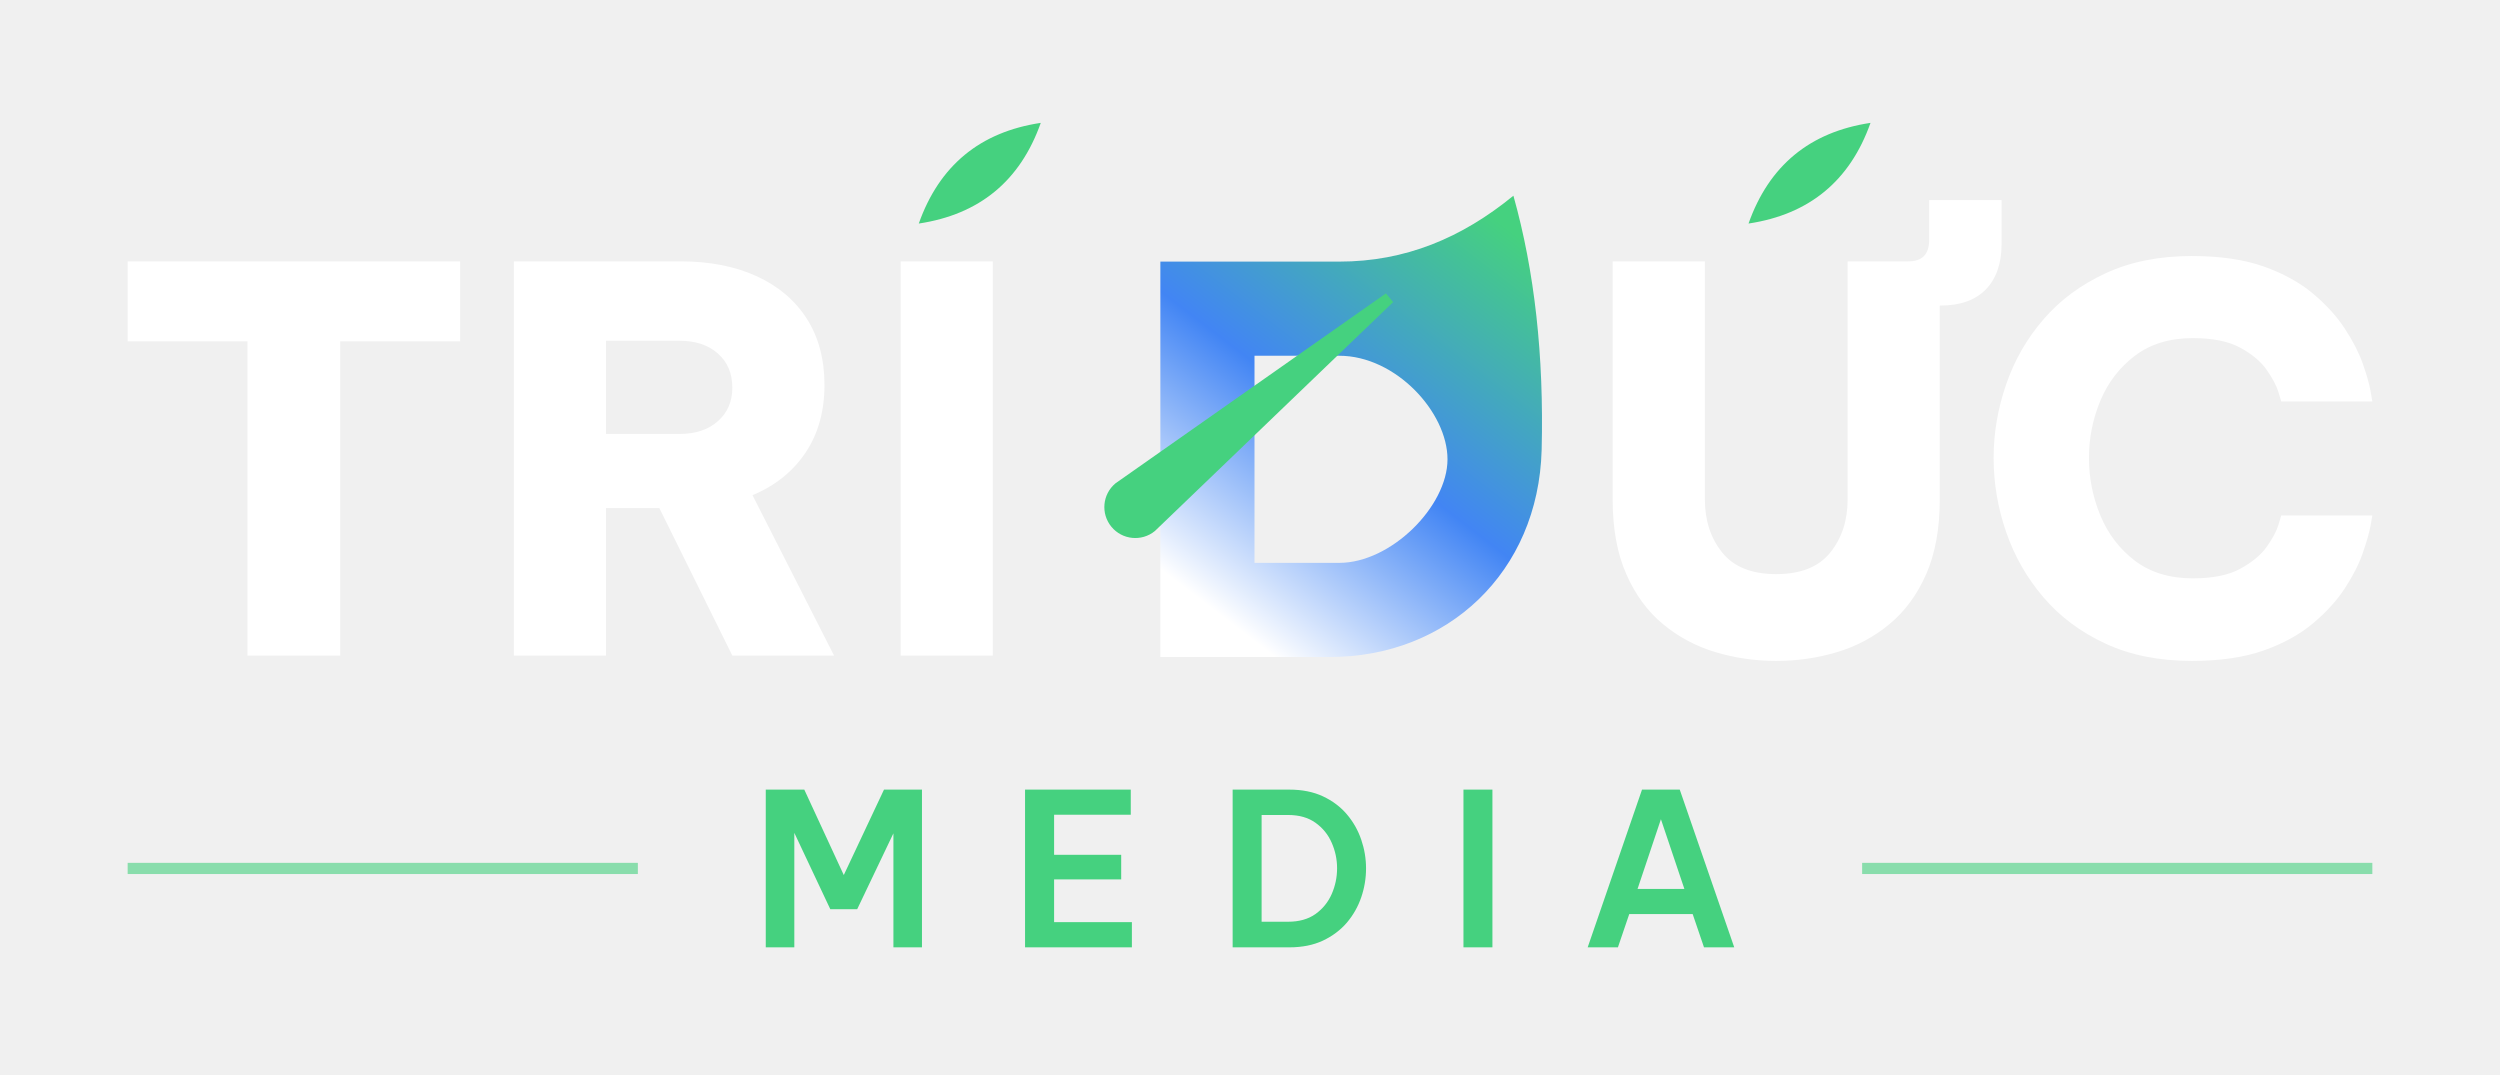
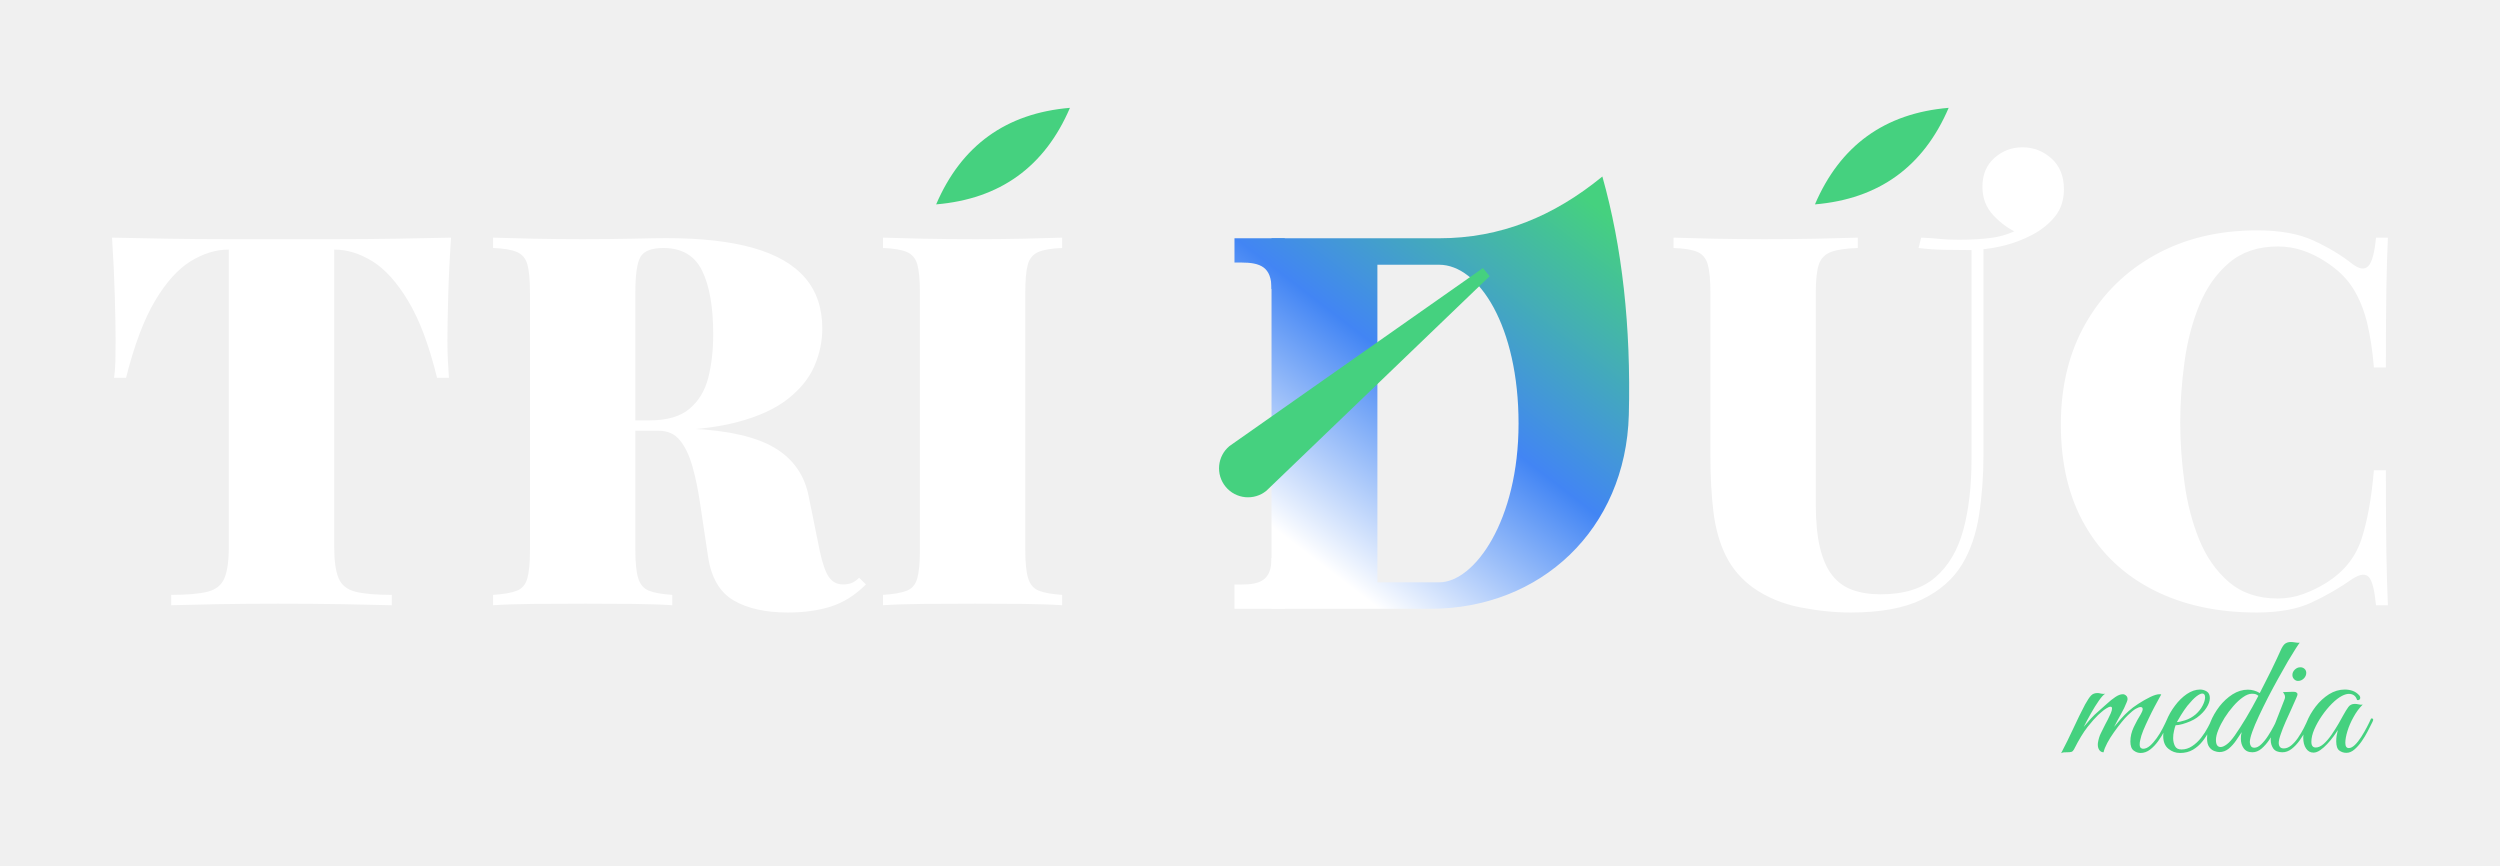
- <svg xmlns="http://www.w3.org/2000/svg" viewBox="-13.53 -14.76 313.35 134.74" role="img" aria-label="Trí Đức Media">
+ <svg xmlns="http://www.w3.org/2000/svg" viewBox="-14.29 -15.94 357.05 123.57" role="img" aria-label="Trí Đức Media">
  <defs>
    <linearGradient id="h-reverse-g" gradientUnits="userSpaceOnUse" x1="22" y1="102" x2="97" y2="4">
      <stop offset="0.12" stop-color="#FFFFFF" />
      <stop offset="0.5" stop-color="#4285F4" />
      <stop offset="0.95" stop-color="#45D17F" />
    </linearGradient>
  </defs>
-   <path fill="#FFFFFF" d="M29.11 67.41L17.49 67.41L17.49 28.02L2.47 28.02L2.47 18.00L44.14 18.00L44.14 28.02L29.11 28.02L29.11 67.41ZM62.43 67.41L50.88 67.41L50.88 18.00L71.78 18.00Q77.26 18.00 81.33 19.87Q85.40 21.74 87.61 25.21Q89.81 28.68 89.81 33.49L89.81 33.49Q89.81 38.43 87.44 41.97Q85.07 45.51 80.79 47.31L80.79 47.31L91.01 67.41L78.26 67.41L69.11 48.92L62.43 48.92L62.43 67.41ZM71.65 27.95L71.65 27.95L62.43 27.95L62.43 39.63L71.65 39.63Q74.65 39.63 76.45 38.03Q78.26 36.43 78.26 33.83L78.26 33.83Q78.26 31.15 76.45 29.55Q74.65 27.95 71.65 27.95ZM110.91 67.41L99.36 67.41L99.36 18.00L110.91 18.00L110.91 67.41ZM209.10 68.08L209.10 68.08Q205.16 68.08 201.49 66.98Q197.82 65.88 194.91 63.47Q192.01 61.07 190.31 57.20Q188.60 53.32 188.60 47.85L188.60 47.85L188.60 18.00L200.16 18.00L200.16 47.85Q200.16 51.79 202.33 54.49Q204.50 57.20 209.10 57.20L209.10 57.20Q213.71 57.20 215.88 54.49Q218.05 51.79 218.05 47.85L218.05 47.85L218.05 18.00L225.66 18.00Q228.27 18.00 228.27 15.33L228.27 15.33L228.27 10.32L237.35 10.32L237.35 15.80Q237.35 19.47 235.38 21.51Q233.41 23.54 229.67 23.54L229.67 23.54L229.60 23.54L229.60 47.85Q229.60 53.32 227.90 57.20Q226.20 61.07 223.29 63.47Q220.39 65.88 216.72 66.98Q213.04 68.08 209.10 68.08ZM261.19 68.08L261.19 68.08Q255.04 68.08 250.37 65.91Q245.69 63.74 242.59 60.10Q239.48 56.46 237.92 51.92Q236.35 47.38 236.35 42.64L236.35 42.64Q236.35 37.97 237.92 33.42Q239.48 28.88 242.59 25.28Q245.69 21.67 250.37 19.50Q255.04 17.33 261.19 17.33L261.19 17.33Q266.46 17.33 270.17 18.63Q273.87 19.94 276.38 22.04Q278.88 24.14 280.38 26.45Q281.89 28.75 282.62 30.82Q283.35 32.89 283.59 34.23Q283.82 35.56 283.82 35.56L283.82 35.56L272.40 35.56Q272.40 35.56 272.04 34.36Q271.67 33.16 270.57 31.59Q269.47 30.02 267.26 28.82Q265.06 27.62 261.32 27.62L261.32 27.62Q256.98 27.62 254.07 29.82Q251.17 32.02 249.73 35.46Q248.30 38.90 248.30 42.64L248.30 42.64Q248.30 46.38 249.73 49.85Q251.17 53.32 254.07 55.53Q256.98 57.73 261.32 57.73L261.32 57.73Q265.06 57.73 267.26 56.53Q269.47 55.33 270.57 53.79Q271.67 52.25 272.04 51.05Q272.40 49.85 272.40 49.85L272.40 49.85L283.82 49.85Q283.82 49.85 283.59 51.15Q283.35 52.45 282.62 54.56Q281.89 56.66 280.38 58.97Q278.88 61.27 276.38 63.37Q273.87 65.48 270.17 66.78Q266.46 68.08 261.19 68.08Z" />
-   <g transform="translate(118.93 7.41) scale(0.59)">
-     <path fill="url(#h-reverse-g)" fill-rule="evenodd" d="M22 18H60C74 18 86 13 97 4C101.5 20 103.5 38 103 58C102.3 84 83 102 58 102H22ZM42 38H60C72 38 83 50 83 60C83 70 71 82 60 82H42Z" />
+   <path fill="#FFFFFF" d="M50.13 18L50.13 18Q49.83 22.38 49.72 26.45Q49.61 30.53 49.61 32.68L49.61 32.68Q49.61 34.24 49.68 35.65Q49.76 37.06 49.83 38.02L49.83 38.02L48.13 38.02Q46.42 31.05 44.01 27.05Q41.60 23.04 38.89 21.37Q36.19 19.71 33.52 19.71L33.52 19.71L33.44 19.71L33.44 62.12Q33.44 65.16 34.07 66.64Q34.70 68.13 36.48 68.57Q38.26 69.02 41.67 69.02L41.67 69.02L41.67 70.50Q39.08 70.43 34.67 70.35Q30.25 70.28 25.43 70.28L25.43 70.28Q20.84 70.28 16.76 70.35Q12.68 70.43 10.16 70.50L10.16 70.50L10.16 69.02Q13.57 69.02 15.35 68.57Q17.13 68.13 17.76 66.64Q18.39 65.16 18.39 62.12L18.39 62.12L18.39 19.71L18.32 19.71Q15.65 19.71 12.94 21.37Q10.23 23.04 7.86 27.01Q5.49 30.98 3.71 38.02L3.71 38.02L2.00 38.02Q2.15 37.06 2.19 35.65Q2.22 34.24 2.22 32.68L2.22 32.68Q2.22 30.53 2.11 26.45Q2.00 22.38 1.71 18L1.71 18Q5.26 18.07 9.57 18.15Q13.87 18.22 18.17 18.22Q22.47 18.22 25.95 18.22L25.95 18.22Q29.44 18.22 33.74 18.22Q38.04 18.22 42.34 18.15Q46.64 18.07 50.13 18ZM56.13 19.48L56.13 18Q58.28 18.07 61.81 18.15Q65.33 18.22 68.89 18.22L68.89 18.22Q72.60 18.22 76.01 18.15Q79.42 18.07 80.83 18.07L80.83 18.07Q88.39 18.07 93.32 19.48Q98.25 20.89 100.70 23.75Q103.15 26.60 103.15 30.98L103.15 30.98Q103.15 33.72 102.03 36.32Q100.92 38.91 98.25 41.02Q95.58 43.14 90.95 44.36Q86.31 45.58 79.19 45.58L79.19 45.58L72.08 45.58L72.08 44.10L78.45 44.10Q82.24 44.10 84.20 42.43Q86.17 40.76 86.87 37.98Q87.57 35.20 87.57 31.79L87.57 31.79Q87.57 25.93 85.98 22.71Q84.39 19.48 80.46 19.48L80.46 19.48Q77.93 19.48 77.19 20.74Q76.45 22.00 76.45 25.86L76.45 25.86L76.45 62.64Q76.45 65.31 76.86 66.64Q77.27 67.98 78.38 68.42Q79.49 68.87 81.72 69.02L81.72 69.02L81.72 70.50Q79.57 70.35 76.19 70.31Q72.82 70.28 69.33 70.28L69.33 70.28Q65.33 70.28 61.81 70.31Q58.28 70.35 56.13 70.50L56.13 70.50L56.13 69.02Q58.43 68.87 59.54 68.42Q60.66 67.98 61.03 66.64Q61.40 65.31 61.40 62.64L61.40 62.64L61.40 25.86Q61.40 23.12 61.03 21.82Q60.66 20.52 59.51 20.04Q58.36 19.56 56.13 19.48L56.13 19.48ZM71.78 45.58L71.63 44.32Q74.30 44.40 76.67 44.62Q79.05 44.84 81.05 45.03Q83.05 45.21 84.46 45.29L84.46 45.29Q92.39 45.66 96.36 48.03Q100.33 50.40 101.22 55.00L101.22 55.00L102.78 62.71Q103.37 65.46 104.11 66.50Q104.85 67.53 106.11 67.53L106.11 67.53Q106.85 67.53 107.37 67.31Q107.89 67.09 108.41 66.57L108.41 66.57L109.38 67.53Q107.08 69.83 104.37 70.69Q101.66 71.54 98.25 71.54L98.25 71.54Q93.43 71.54 90.47 69.80Q87.50 68.05 86.83 63.53L86.83 63.53L85.72 56.11Q85.28 53.07 84.61 50.70Q83.94 48.33 82.83 46.96Q81.72 45.58 79.79 45.58L79.79 45.58L71.78 45.58ZM137.40 18L137.40 18L137.40 19.48Q135.18 19.56 134.03 20.04Q132.88 20.52 132.51 21.82Q132.14 23.12 132.14 25.86L132.14 25.86L132.14 62.64Q132.14 65.31 132.55 66.64Q132.96 67.98 134.07 68.42Q135.18 68.87 137.40 69.02L137.40 69.02L137.40 70.50Q135.25 70.35 131.88 70.31Q128.51 70.28 125.02 70.28L125.02 70.28Q121.02 70.28 117.49 70.31Q113.97 70.35 111.82 70.50L111.82 70.50L111.82 69.02Q114.12 68.87 115.23 68.42Q116.35 67.98 116.72 66.64Q117.09 65.31 117.09 62.64L117.09 62.64L117.09 25.86Q117.09 23.12 116.72 21.82Q116.35 20.52 115.20 20.04Q114.05 19.56 111.82 19.48L111.82 19.48L111.82 18Q113.97 18.07 117.49 18.15Q121.02 18.22 125.02 18.22L125.02 18.22Q128.51 18.22 131.88 18.15Q135.25 18.07 137.40 18ZM250.01 71.54L250.01 71.54Q246.60 71.54 242.81 70.80Q239.03 70.06 236.07 67.98L236.07 67.98Q233.54 66.13 232.21 63.46Q230.88 60.79 230.43 57.23Q229.99 53.67 229.99 49.14L229.99 49.14L229.99 25.86Q229.99 23.12 229.61 21.82Q229.24 20.52 228.13 20.04Q227.02 19.56 224.72 19.48L224.72 19.48L224.72 18Q226.87 18.07 230.39 18.15Q233.92 18.22 237.77 18.22L237.77 18.22Q241.63 18.22 245.19 18.15Q248.75 18.07 251.04 18L251.04 18L251.04 19.48Q248.52 19.56 247.23 20.04Q245.93 20.52 245.48 21.82Q245.04 23.12 245.04 25.86L245.04 25.86L245.04 56.11Q245.04 59.75 245.63 62.23Q246.22 64.72 247.37 66.20Q248.52 67.68 250.27 68.31Q252.01 68.94 254.31 68.94L254.31 68.94Q259.28 68.94 262.09 66.53Q264.91 64.12 266.10 59.78Q267.28 55.45 267.28 49.74L267.28 49.74L267.28 19.33L267.43 19.78Q265.50 19.78 263.54 19.74Q261.57 19.71 259.72 19.48L259.72 19.48L260.09 18Q261.80 18.07 262.83 18.19Q263.87 18.30 265.50 18.30L265.50 18.30Q268.32 18.30 270.32 18Q272.33 17.70 274.11 16.74L274.11 16.74L273.88 17.33Q272.03 16.52 270.44 14.85Q268.84 13.18 268.84 10.73L268.84 10.73Q268.84 8.14 270.55 6.62Q272.25 5.10 274.55 5.10L274.55 5.10Q276.92 5.10 278.70 6.69Q280.48 8.29 280.48 11.10L280.48 11.10Q280.48 13.40 279.19 15.00Q277.89 16.59 275.89 17.63L275.89 17.63Q274.03 18.59 272.14 19.08Q270.25 19.56 268.40 19.71L268.40 19.71L268.99 19.33L268.99 48.92Q268.99 53.52 268.36 57.60Q267.73 61.68 265.95 64.64L265.95 64.64Q264.02 67.83 260.20 69.68Q256.38 71.54 250.01 71.54ZM308.07 16.96L308.07 16.96Q312.96 16.96 316.11 18.41Q319.26 19.85 321.71 21.78L321.71 21.78Q323.19 22.89 323.97 22.04Q324.75 21.19 325.05 18L325.05 18L326.75 18Q326.61 20.97 326.53 25.23Q326.46 29.49 326.46 36.54L326.46 36.54L324.75 36.54Q324.46 32.98 323.79 30.20Q323.12 27.42 321.79 25.27Q320.45 23.12 317.93 21.49L317.93 21.49Q316.37 20.45 314.63 19.85Q312.89 19.26 311.03 19.26L311.03 19.26Q306.81 19.26 304.06 21.60Q301.32 23.93 299.80 27.68Q298.28 31.42 297.69 35.83Q297.09 40.25 297.09 44.40L297.09 44.40Q297.09 48.55 297.69 52.96Q298.28 57.38 299.80 61.12Q301.32 64.86 304.06 67.20Q306.81 69.54 311.03 69.54L311.03 69.54Q312.89 69.54 314.63 68.91Q316.37 68.28 317.93 67.31L317.93 67.31Q321.64 65.01 322.94 61.16Q324.23 57.30 324.75 51.22L324.75 51.22L326.46 51.22Q326.46 58.49 326.53 62.97Q326.61 67.46 326.75 70.50L326.75 70.50L325.05 70.50Q324.75 67.31 324.05 66.50Q323.34 65.68 321.71 66.72L321.71 66.72Q318.97 68.65 315.89 70.09Q312.81 71.54 307.99 71.54L307.99 71.54Q299.61 71.54 293.31 68.35Q287.01 65.16 283.52 59.15Q280.04 53.15 280.04 44.69L280.04 44.69Q280.04 36.39 283.63 30.16Q287.23 23.93 293.53 20.45Q299.84 16.96 308.07 16.96Z" />
+   <g transform="translate(153.45 6.75) scale(0.63)">
+     <path fill="url(#h-reverse-g)" fill-rule="evenodd" d="M22 18H60C74 18 86 13 97 4C101.5 20 103.5 38 103 58C102.3 84 83 102 58 102H22ZM46 24H60C69 24 78 38 78 60C78 82 68 96 60 96H46Z" />
+     <path fill="url(#h-reverse-g)" d="M13.6 18H25V29.5H22C22 24.5 19.5 23.5 15.1 23.5H13.6ZM13.6 102H25V90.5H22C22 95.5 19.5 96.5 15.1 96.5H13.6Z" />
    <path fill="#45D17F" d="M20.83 75.24L71.45 26.6L69.92 24.75L12.47 65.1A6.571 6.571 0 0 0 20.83 75.24Z" />
  </g>
-   <path fill="#45D17F" d="M101.63 13.26Q113.06 11.54 116.92 0.64Q105.49 2.36 101.63 13.26ZM205.63 13.26Q217.06 11.54 220.92 0.64Q209.49 2.36 205.63 13.26Z" />
-   <path fill="#45D17F" d="M86.03 103.98L82.45 103.98L82.45 84.21L87.28 84.21L92.23 94.92L97.27 84.21L102.03 84.21L102.03 103.98L98.45 103.98L98.45 89.69L93.91 99.20L90.54 99.20L86.03 89.63L86.03 103.98ZM128.34 103.98L114.95 103.98L114.95 84.21L128.20 84.21L128.20 87.36L118.59 87.36L118.59 92.38L127.00 92.38L127.00 95.46L118.59 95.46L118.59 100.82L128.34 100.82L128.34 103.98ZM148.07 103.98L140.97 103.98L140.97 84.21L148.07 84.21Q150.48 84.21 152.28 85.05Q154.08 85.89 155.29 87.31Q156.49 88.73 157.09 90.49Q157.69 92.25 157.69 94.09L157.69 94.09Q157.69 95.94 157.09 97.70Q156.49 99.46 155.29 100.88Q154.08 102.29 152.28 103.14Q150.48 103.98 148.07 103.98L148.07 103.98ZM147.91 87.39L147.91 87.39L144.60 87.39L144.60 100.77L147.91 100.77Q150.00 100.77 151.36 99.80Q152.72 98.82 153.39 97.29Q154.06 95.75 154.06 94.07L154.06 94.07Q154.06 92.41 153.39 90.88Q152.72 89.34 151.36 88.37Q150.00 87.39 147.91 87.39ZM173.53 103.98L169.90 103.98L169.90 84.21L173.53 84.21L173.53 103.98ZM189.26 103.98L185.47 103.98L192.28 84.21L197.01 84.21L203.84 103.98L200.05 103.98L198.63 99.81L190.68 99.81L189.26 103.98ZM194.65 87.92L191.72 96.66L197.59 96.66L194.65 87.92Z" />
-   <rect x="2.47" y="93.39" width="63.95" height="1.4" fill="#45D17F" opacity="0.6" />
-   <rect x="219.87" y="93.39" width="63.95" height="1.4" fill="#45D17F" opacity="0.6" />
+   <path fill="#45D17F" d="M119.41 13.25Q133.11 12.09 138.52 -0.54Q124.83 0.62 119.41 13.25ZM244.92 13.25Q258.61 12.09 264.02 -0.54Q250.33 0.62 244.92 13.25Z" />
+   <path fill="#45D17F" d="M280.08 91.63L280.08 91.63Q281.01 89.85 281.84 88.06Q282.66 86.27 283.51 84.66L283.51 84.66Q284.01 83.76 284.35 83.40Q284.69 83.04 285.27 83.04L285.27 83.04Q285.47 83.04 285.69 83.10Q285.92 83.16 286.14 83.16L286.14 83.16Q286.29 83.16 286.37 83.14L286.37 83.14Q286.02 83.34 285.47 84.13Q284.92 84.91 284.34 85.94Q283.76 86.97 283.31 87.87L283.31 87.87Q283.79 87.29 284.30 86.72Q284.82 86.14 285.44 85.62L285.44 85.62Q285.99 85.14 286.61 84.58Q287.22 84.01 287.82 83.61Q288.42 83.21 288.87 83.21L288.87 83.21Q289.05 83.21 289.10 83.24L289.10 83.24Q289.57 83.44 289.57 83.89L289.57 83.89Q289.57 84.04 289.45 84.34L289.45 84.34Q289.12 85.19 288.61 86.08Q288.10 86.97 287.65 87.87L287.65 87.87Q288.02 87.42 288.58 86.77Q289.15 86.12 289.72 85.62L289.72 85.62Q290.27 85.11 291.13 84.56Q291.98 84.01 292.80 83.61Q293.63 83.21 294.13 83.21L294.13 83.21Q294.31 83.21 294.38 83.24L294.38 83.24Q294.38 83.24 294.11 83.73Q293.83 84.21 293.42 85.00Q293.00 85.79 292.58 86.68Q292.15 87.57 291.81 88.38Q291.48 89.20 291.38 89.75L291.38 89.75Q291.30 90.07 291.30 90.35L291.30 90.35Q291.30 90.75 291.45 90.87Q291.60 91.00 291.78 91.00L291.78 91.00Q292.28 91.00 292.77 90.57Q293.25 90.15 293.73 89.48Q294.21 88.82 294.59 88.07Q294.98 87.32 295.26 86.67L295.26 86.67Q295.56 86.67 295.56 86.89L295.56 86.89Q295.28 87.57 294.87 88.38Q294.46 89.20 293.93 89.92Q293.40 90.65 292.78 91.12Q292.15 91.60 291.43 91.60L291.43 91.60Q290.90 91.60 290.44 91.25Q289.97 90.90 289.97 89.95L289.97 89.95Q289.97 88.92 290.46 87.89Q290.95 86.87 291.48 86.02L291.48 86.02Q291.73 85.59 291.73 85.34L291.73 85.34Q291.73 85.04 291.43 85.04L291.43 85.04Q291.18 85.04 290.74 85.29Q290.30 85.54 289.65 86.17L289.65 86.17Q289.25 86.54 288.71 87.21Q288.17 87.87 287.62 88.65Q287.07 89.42 286.67 90.17Q286.27 90.92 286.14 91.50L286.14 91.50Q285.77 91.50 285.54 91.19Q285.32 90.87 285.32 90.45L285.32 90.45Q285.32 90.37 285.32 90.30Q285.32 90.22 285.34 90.12L285.34 90.12Q285.47 89.35 285.74 88.81Q286.02 88.27 286.37 87.54L286.37 87.54Q286.54 87.22 286.77 86.78Q286.99 86.34 287.17 85.93Q287.35 85.52 287.35 85.24L287.35 85.24Q287.35 84.99 287.14 84.99L287.14 84.99Q286.92 84.99 286.56 85.22Q286.19 85.44 285.87 85.73Q285.54 86.02 285.37 86.17L285.37 86.17Q284.74 86.77 283.85 87.89Q282.96 89.02 281.91 91.10L281.91 91.10Q281.76 91.37 281.56 91.44Q281.36 91.50 280.93 91.50L280.93 91.50Q280.66 91.50 280.47 91.51Q280.28 91.53 280.08 91.63ZM297.06 91.60L297.06 91.60Q296.13 91.60 295.40 91.00Q294.66 90.40 294.66 89.17L294.66 89.17Q294.66 88.14 295.12 86.99Q295.58 85.84 296.35 84.83Q297.11 83.81 298.05 83.17Q298.99 82.54 299.94 82.54L299.94 82.54Q300.42 82.54 300.87 82.81Q301.32 83.09 301.32 83.76L301.32 83.76Q301.32 84.39 300.84 85.14Q300.37 85.89 299.49 86.54L299.49 86.54Q299.11 86.82 298.54 87.07Q297.96 87.32 297.39 87.48Q296.81 87.64 296.43 87.64L296.43 87.64Q296.31 87.94 296.20 88.45Q296.08 88.95 296.08 89.47L296.08 89.47Q296.08 90.10 296.33 90.60Q296.58 91.10 297.26 91.10L297.26 91.10Q298.09 91.10 298.80 90.62Q299.51 90.15 300.08 89.42Q300.64 88.70 301.04 87.94Q301.44 87.19 301.67 86.67L301.67 86.67Q301.97 86.67 301.97 86.89L301.97 86.89Q301.64 87.59 301.23 88.42Q300.82 89.25 300.25 89.96Q299.69 90.67 298.90 91.14Q298.11 91.60 297.06 91.60ZM296.61 87.19L296.61 87.19Q296.96 87.19 297.79 86.93Q298.61 86.67 299.29 86.09L299.29 86.09Q299.94 85.52 300.29 84.83Q300.64 84.14 300.64 83.66L300.64 83.66Q300.64 83.11 300.24 83.11L300.24 83.11Q299.94 83.11 299.41 83.51Q298.89 83.91 298.11 84.86L298.11 84.86Q297.64 85.47 297.21 86.17Q296.79 86.87 296.61 87.19ZM307.40 91.50L307.40 91.50Q306.55 91.50 306.15 90.92Q305.75 90.35 305.75 89.57L305.75 89.57Q305.75 89.35 305.77 89.11Q305.80 88.87 305.87 88.62L305.87 88.62Q305.52 89.17 305.06 89.83Q304.60 90.50 304.01 90.99Q303.42 91.47 302.69 91.47L302.69 91.47Q302.37 91.47 301.96 91.32Q301.54 91.17 301.23 90.75Q300.92 90.32 300.92 89.50L300.92 89.50Q300.92 88.42 301.39 87.22Q301.87 86.02 302.69 84.95Q303.52 83.89 304.57 83.22Q305.62 82.56 306.75 82.56L306.75 82.56Q307.65 82.56 308.45 83.04L308.45 83.04Q308.83 82.34 309.25 81.47Q309.68 80.61 310.11 79.76Q310.53 78.91 310.86 78.19Q311.18 77.48 311.36 77.10L311.36 77.10Q311.73 76.23 312.07 75.99Q312.41 75.75 312.89 75.75L312.89 75.75Q313.16 75.75 313.50 75.81Q313.84 75.88 314.16 75.85L314.16 75.85Q314.04 75.98 313.59 76.68Q313.14 77.38 312.48 78.49Q311.83 79.61 311.10 80.93Q310.36 82.26 309.64 83.65Q308.93 85.04 308.33 86.32Q307.73 87.59 307.38 88.57Q307.03 89.55 307.03 90.05L307.03 90.05Q307.03 90.37 307.18 90.61Q307.33 90.85 307.68 90.85L307.68 90.85Q308.15 90.85 308.65 90.37Q309.15 89.90 309.62 89.18Q310.08 88.47 310.44 87.78Q310.81 87.09 310.98 86.67L310.98 86.67Q311.28 86.67 311.28 86.89L311.28 86.89Q311.06 87.42 310.68 88.19Q310.31 88.97 309.81 89.72Q309.30 90.47 308.69 90.99Q308.08 91.50 307.40 91.50ZM302.87 90.75L302.87 90.75Q303.22 90.75 303.75 90.36Q304.27 89.97 304.87 89.12L304.87 89.12Q305.57 88.12 306.48 86.62Q307.38 85.11 308.25 83.44L308.25 83.44Q308.08 83.29 307.88 83.21Q307.68 83.14 307.33 83.14L307.33 83.14Q306.75 83.14 306.06 83.63Q305.37 84.11 304.69 84.89Q304.00 85.67 303.43 86.57Q302.87 87.47 302.53 88.31Q302.19 89.15 302.19 89.75L302.19 89.75Q302.19 90.75 302.87 90.75ZM311.68 91.50L311.68 91.50Q310.76 91.50 310.38 90.96Q310.01 90.42 310.01 89.72L310.01 89.72Q310.01 89.35 310.09 88.96Q310.18 88.57 310.31 88.24L310.31 88.24L311.98 83.96Q312.06 83.76 312.06 83.61L312.06 83.61Q312.06 83.36 311.93 83.17Q311.81 82.99 311.76 82.91L311.76 82.91L313.14 82.86Q313.51 82.84 313.67 82.95Q313.84 83.06 313.84 83.21L313.84 83.21Q313.84 83.36 313.66 83.76L313.66 83.76Q313.41 84.36 312.99 85.27Q312.56 86.17 312.15 87.12Q311.73 88.07 311.45 88.90Q311.16 89.72 311.16 90.17L311.16 90.17Q311.16 90.50 311.32 90.72Q311.48 90.95 311.88 90.95L311.88 90.95Q312.41 90.95 312.92 90.54Q313.44 90.12 313.89 89.47Q314.34 88.82 314.73 88.07Q315.11 87.32 315.39 86.67L315.39 86.67Q315.69 86.67 315.69 86.89L315.69 86.89Q315.44 87.52 315.04 88.32Q314.64 89.12 314.13 89.83Q313.61 90.55 313.00 91.02Q312.38 91.50 311.68 91.50ZM313.91 81.31L313.91 81.31Q313.59 81.31 313.35 81.06Q313.11 80.81 313.11 80.46L313.11 80.46Q313.11 80.03 313.46 79.69Q313.81 79.36 314.24 79.36L314.24 79.36Q314.59 79.36 314.84 79.58Q315.09 79.81 315.09 80.16L315.09 80.16Q315.09 80.61 314.74 80.96Q314.39 81.31 313.91 81.31ZM320.82 91.58L320.82 91.58Q320.25 91.58 319.81 91.25Q319.37 90.92 319.37 89.92L319.37 89.92Q319.37 89.50 319.43 89.12Q319.50 88.75 319.60 88.32L319.60 88.32Q319.37 88.70 318.97 89.25Q318.57 89.80 318.08 90.32Q317.59 90.85 317.08 91.20Q316.57 91.55 316.12 91.55L316.12 91.55Q315.46 91.55 315.06 90.96Q314.66 90.37 314.66 89.42L314.66 89.42Q314.66 88.40 315.14 87.22Q315.61 86.04 316.44 84.96Q317.27 83.89 318.34 83.21Q319.42 82.54 320.60 82.54L320.60 82.54Q321.17 82.54 321.70 82.72Q322.23 82.91 322.63 83.34L322.63 83.34Q322.80 83.51 322.80 83.74L322.80 83.74Q322.80 83.89 322.68 83.99Q322.55 84.09 322.35 84.04L322.35 84.04Q322.08 83.16 321.17 83.16L321.17 83.16Q320.75 83.16 320.20 83.44L320.20 83.44Q319.52 83.79 318.76 84.55Q317.99 85.32 317.33 86.28Q316.67 87.24 316.24 88.22Q315.82 89.20 315.82 90.00L315.82 90.00Q315.82 90.82 316.44 90.82L316.44 90.82Q316.99 90.82 317.58 90.30Q318.17 89.77 318.71 88.98Q319.25 88.19 319.70 87.42Q320.15 86.64 320.40 86.17L320.40 86.17Q320.77 85.49 321.10 85.04Q321.42 84.59 322.03 84.59L322.03 84.59Q322.30 84.59 322.58 84.66Q322.85 84.74 323.15 84.69L323.15 84.69Q322.40 85.44 321.84 86.47Q321.27 87.49 320.97 88.48Q320.67 89.47 320.67 90.15L320.67 90.15Q320.67 90.90 321.17 90.90L321.17 90.90Q321.57 90.90 322.04 90.45Q322.50 90.00 322.94 89.31Q323.38 88.62 323.75 87.91Q324.13 87.19 324.35 86.67L324.35 86.67Q324.48 86.67 324.57 86.69Q324.65 86.72 324.65 86.89L324.65 86.89Q324.63 86.99 324.57 87.11Q324.50 87.22 324.38 87.49L324.38 87.49Q324.18 87.89 323.83 88.57Q323.48 89.25 323.00 89.94Q322.53 90.62 321.97 91.10Q321.42 91.58 320.82 91.58Z" />
</svg>
